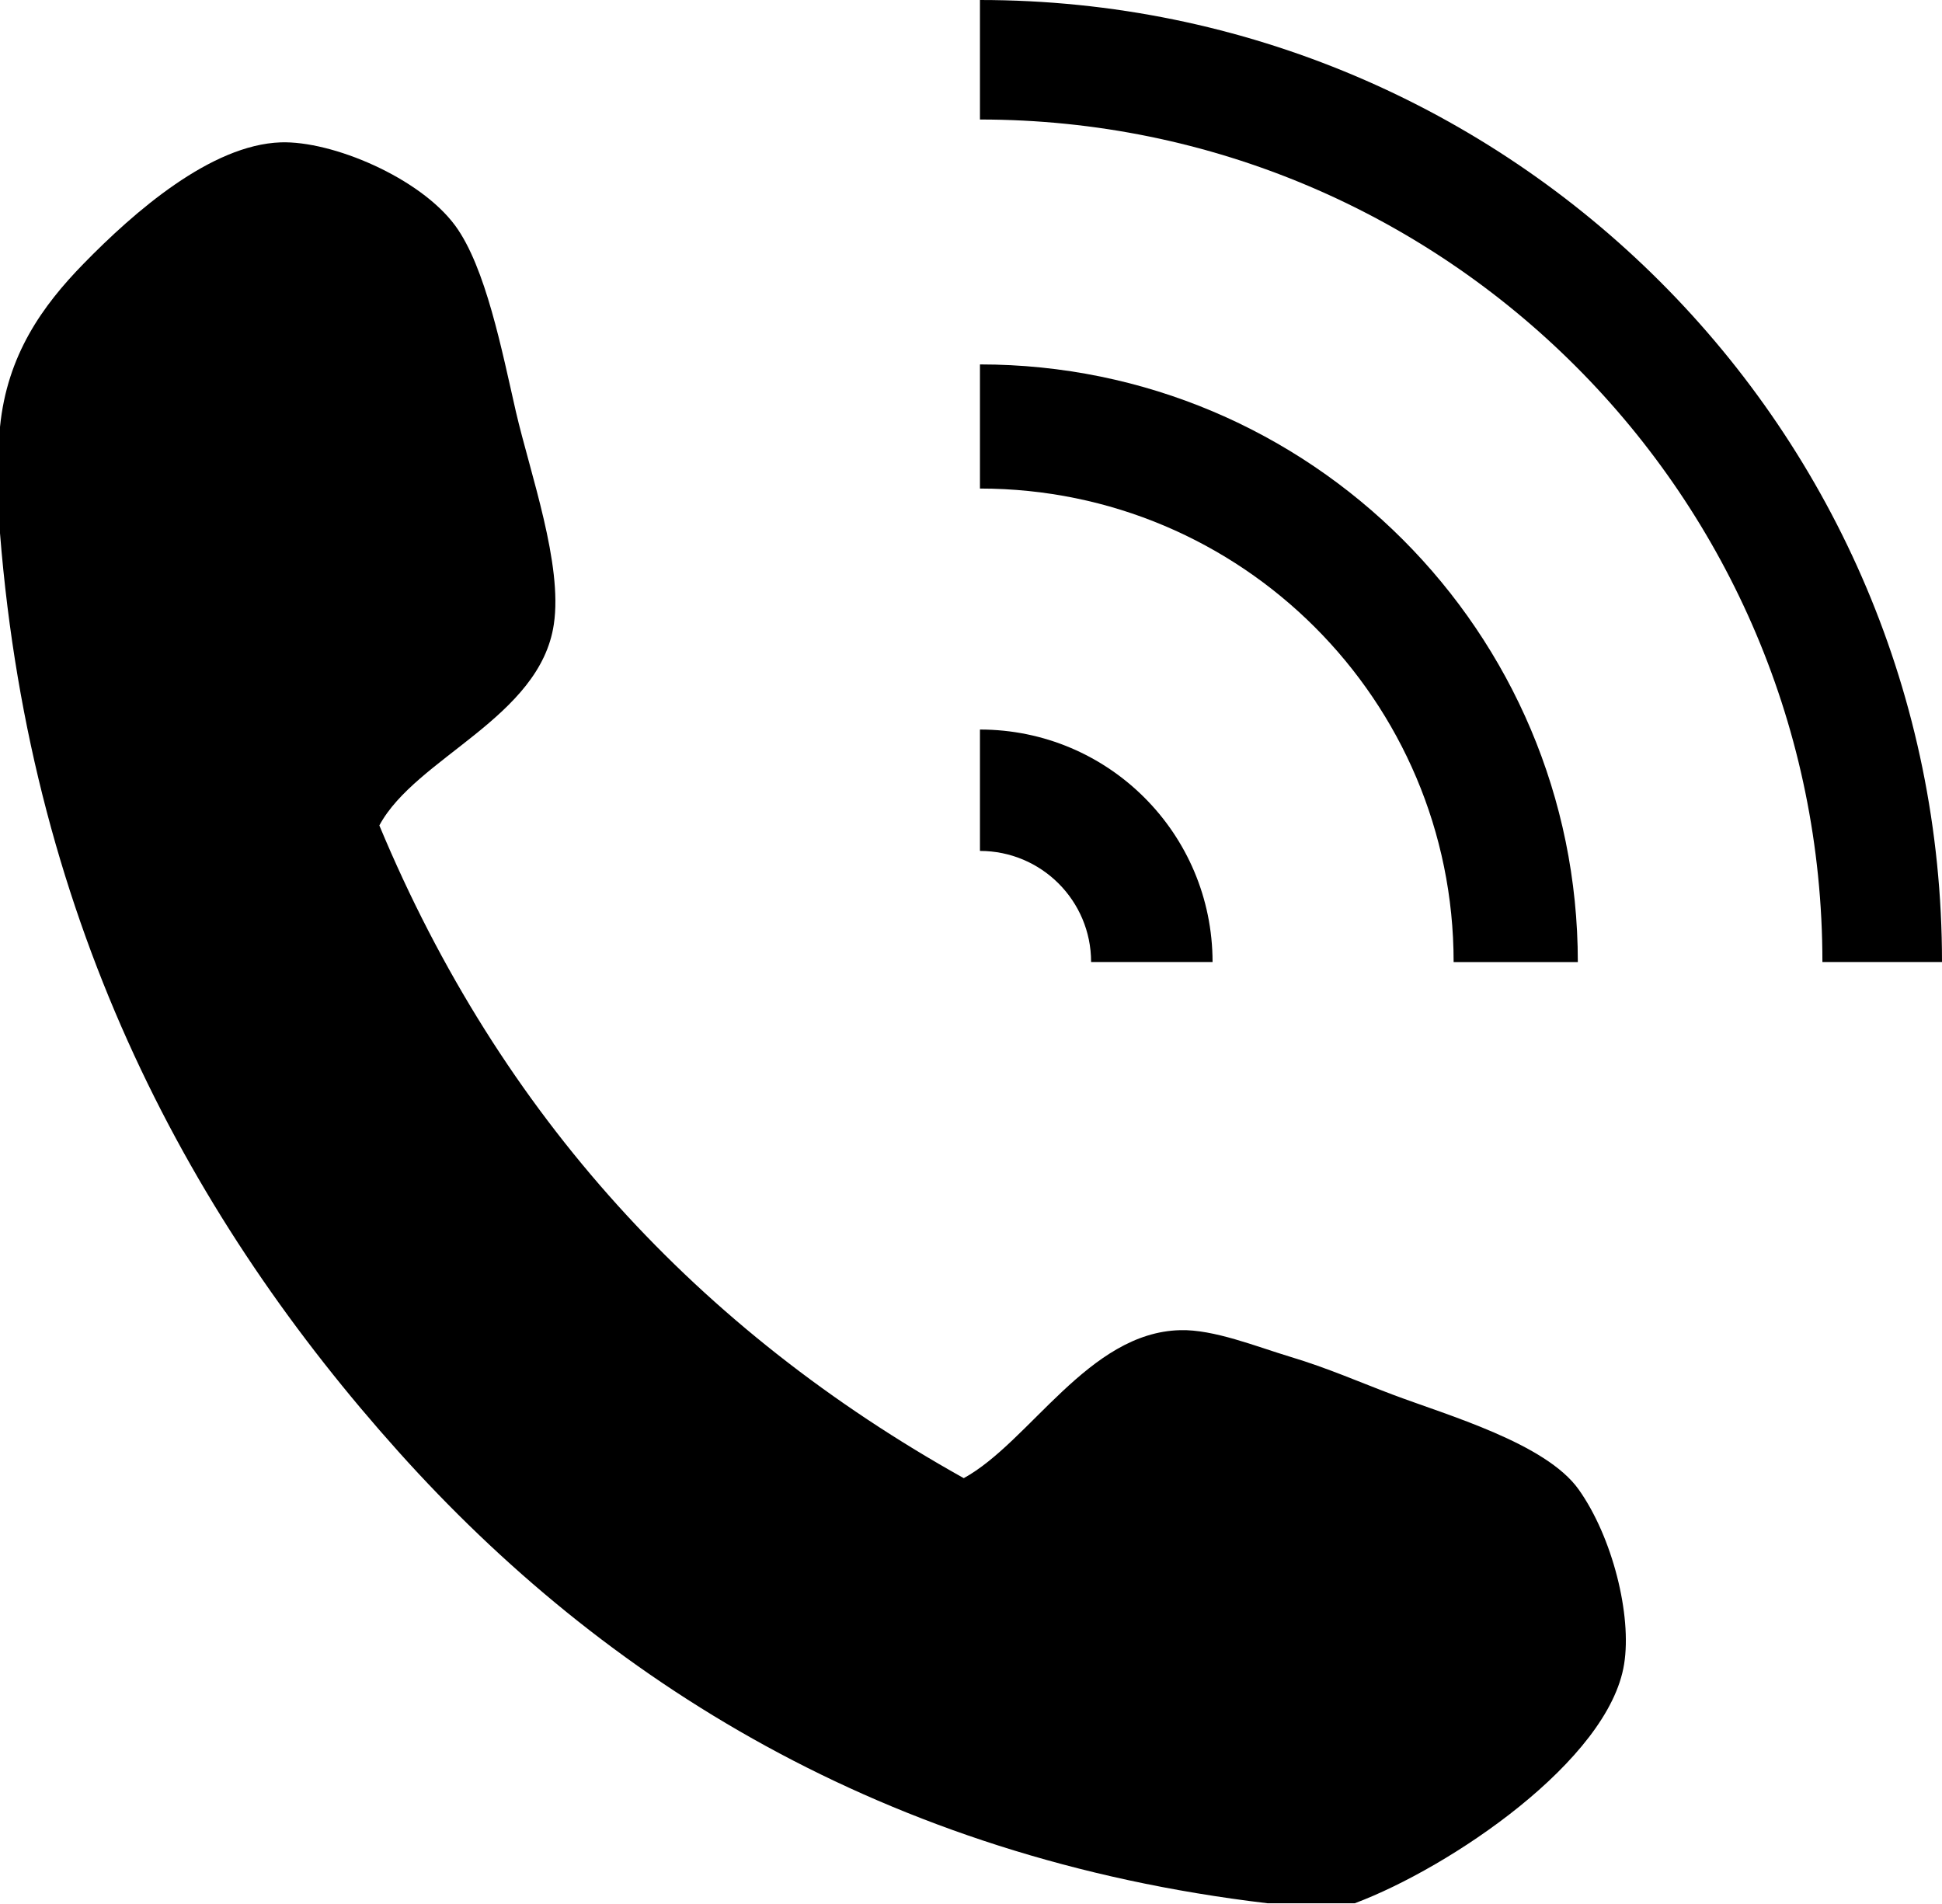
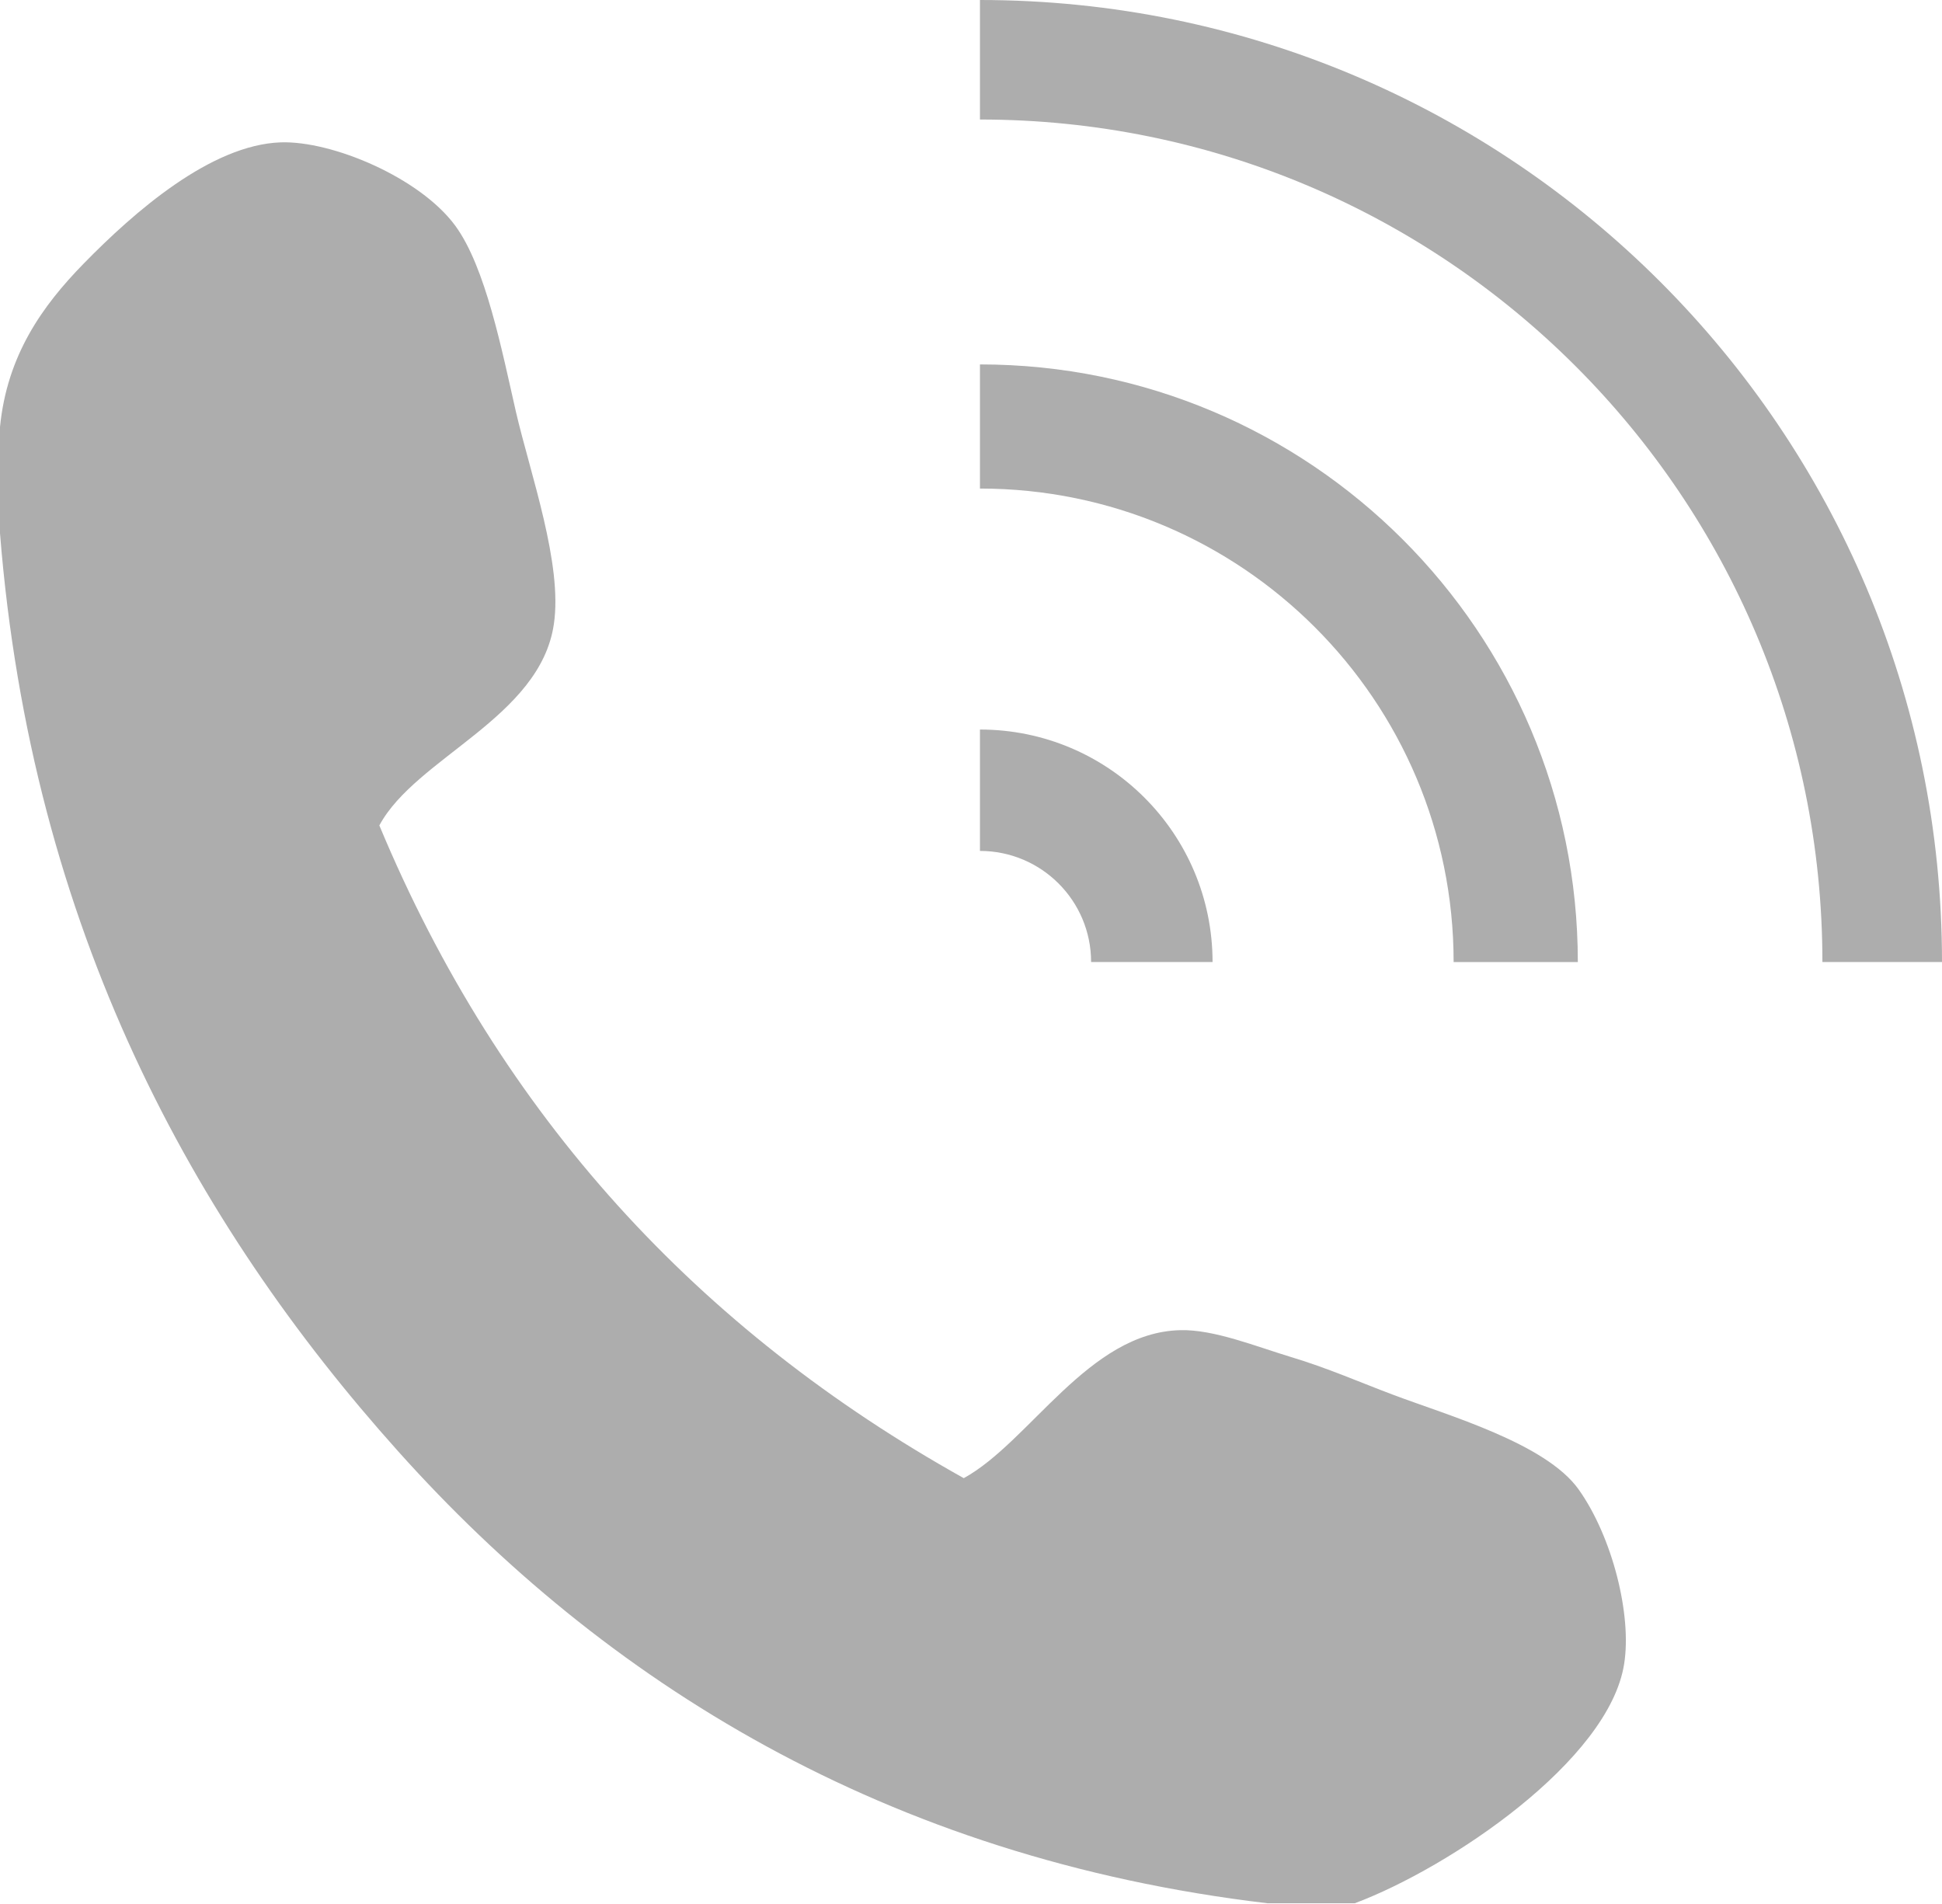
<svg xmlns="http://www.w3.org/2000/svg" version="1.1" id="Layer_2" x="0px" y="0px" width="24.829px" height="24.333px" viewBox="0 0 24.829 24.333" enable-background="new 0 0 24.829 24.333" xml:space="preserve">
  <g>
    <g id="UrwUhy_2_">
      <g>
-         <path d="M17.321,24.333c-0.371,0-0.744,0-1.115,0c-4.904-0.58-8.497-2.857-11.11-5.772C2.473,15.637,0.402,11.875,0,6.817 c0-0.453,0-0.906,0-1.358c0.091-0.921,0.544-1.55,1.067-2.086c0.65-0.666,1.63-1.522,2.522-1.553 c0.659-0.022,1.78,0.451,2.232,1.066c0.388,0.53,0.595,1.59,0.775,2.378c0.185,0.797,0.6,1.95,0.485,2.717 C6.905,9.177,5.317,9.684,4.85,10.553c1.551,3.721,4.089,6.456,7.472,8.345c0.847-0.465,1.595-1.864,2.767-1.892 c0.428-0.012,0.972,0.209,1.406,0.34c0.477,0.143,0.891,0.326,1.311,0.484c0.705,0.266,1.957,0.621,2.378,1.213 c0.433,0.61,0.681,1.608,0.581,2.231C20.571,22.508,18.538,23.877,17.321,24.333z" />
+         <path fill="#adadad" d="M17.321,24.333c-0.371,0-0.744,0-1.115,0c-4.904-0.58-8.497-2.857-11.11-5.772C2.473,15.637,0.402,11.875,0,6.817 c0-0.453,0-0.906,0-1.358c0.091-0.921,0.544-1.55,1.067-2.086c0.65-0.666,1.63-1.522,2.522-1.553 c0.659-0.022,1.78,0.451,2.232,1.066c0.388,0.53,0.595,1.59,0.775,2.378c0.185,0.797,0.6,1.95,0.485,2.717 C6.905,9.177,5.317,9.684,4.85,10.553c1.551,3.721,4.089,6.456,7.472,8.345c0.847-0.465,1.595-1.864,2.767-1.892 c0.428-0.012,0.972,0.209,1.406,0.34c0.477,0.143,0.891,0.326,1.311,0.484c0.705,0.266,1.957,0.621,2.378,1.213 c0.433,0.61,0.681,1.608,0.581,2.231C20.571,22.508,18.538,23.877,17.321,24.333z" />
      </g>
    </g>
-     <path d="M12.529,1.528c5.949,0,10.771,4.822,10.771,10.771h1.529C24.829,5.507,19.323,0,12.529,0V1.528z" />
-     <path d="M12.529,9.327v1.552c0.785,0,1.421,0.636,1.421,1.42h1.553C15.502,10.657,14.172,9.327,12.529,9.327z" />
-     <path d="M12.529,6.246c3.345,0,6.056,2.71,6.056,6.054h1.588c0-4.22-3.422-7.641-7.644-7.641V6.246z" />
+     <path fill="#adadad" d="M12.529,1.528c5.949,0,10.771,4.822,10.771,10.771h1.529C24.829,5.507,19.323,0,12.529,0V1.528z" />
+     <path fill="#adadad" d="M12.529,9.327v1.552c0.785,0,1.421,0.636,1.421,1.42h1.553C15.502,10.657,14.172,9.327,12.529,9.327z" />
+     <path fill="#adadad" d="M12.529,6.246c3.345,0,6.056,2.71,6.056,6.054h1.588c0-4.22-3.422-7.641-7.644-7.641V6.246z" />
  </g>
</svg>
